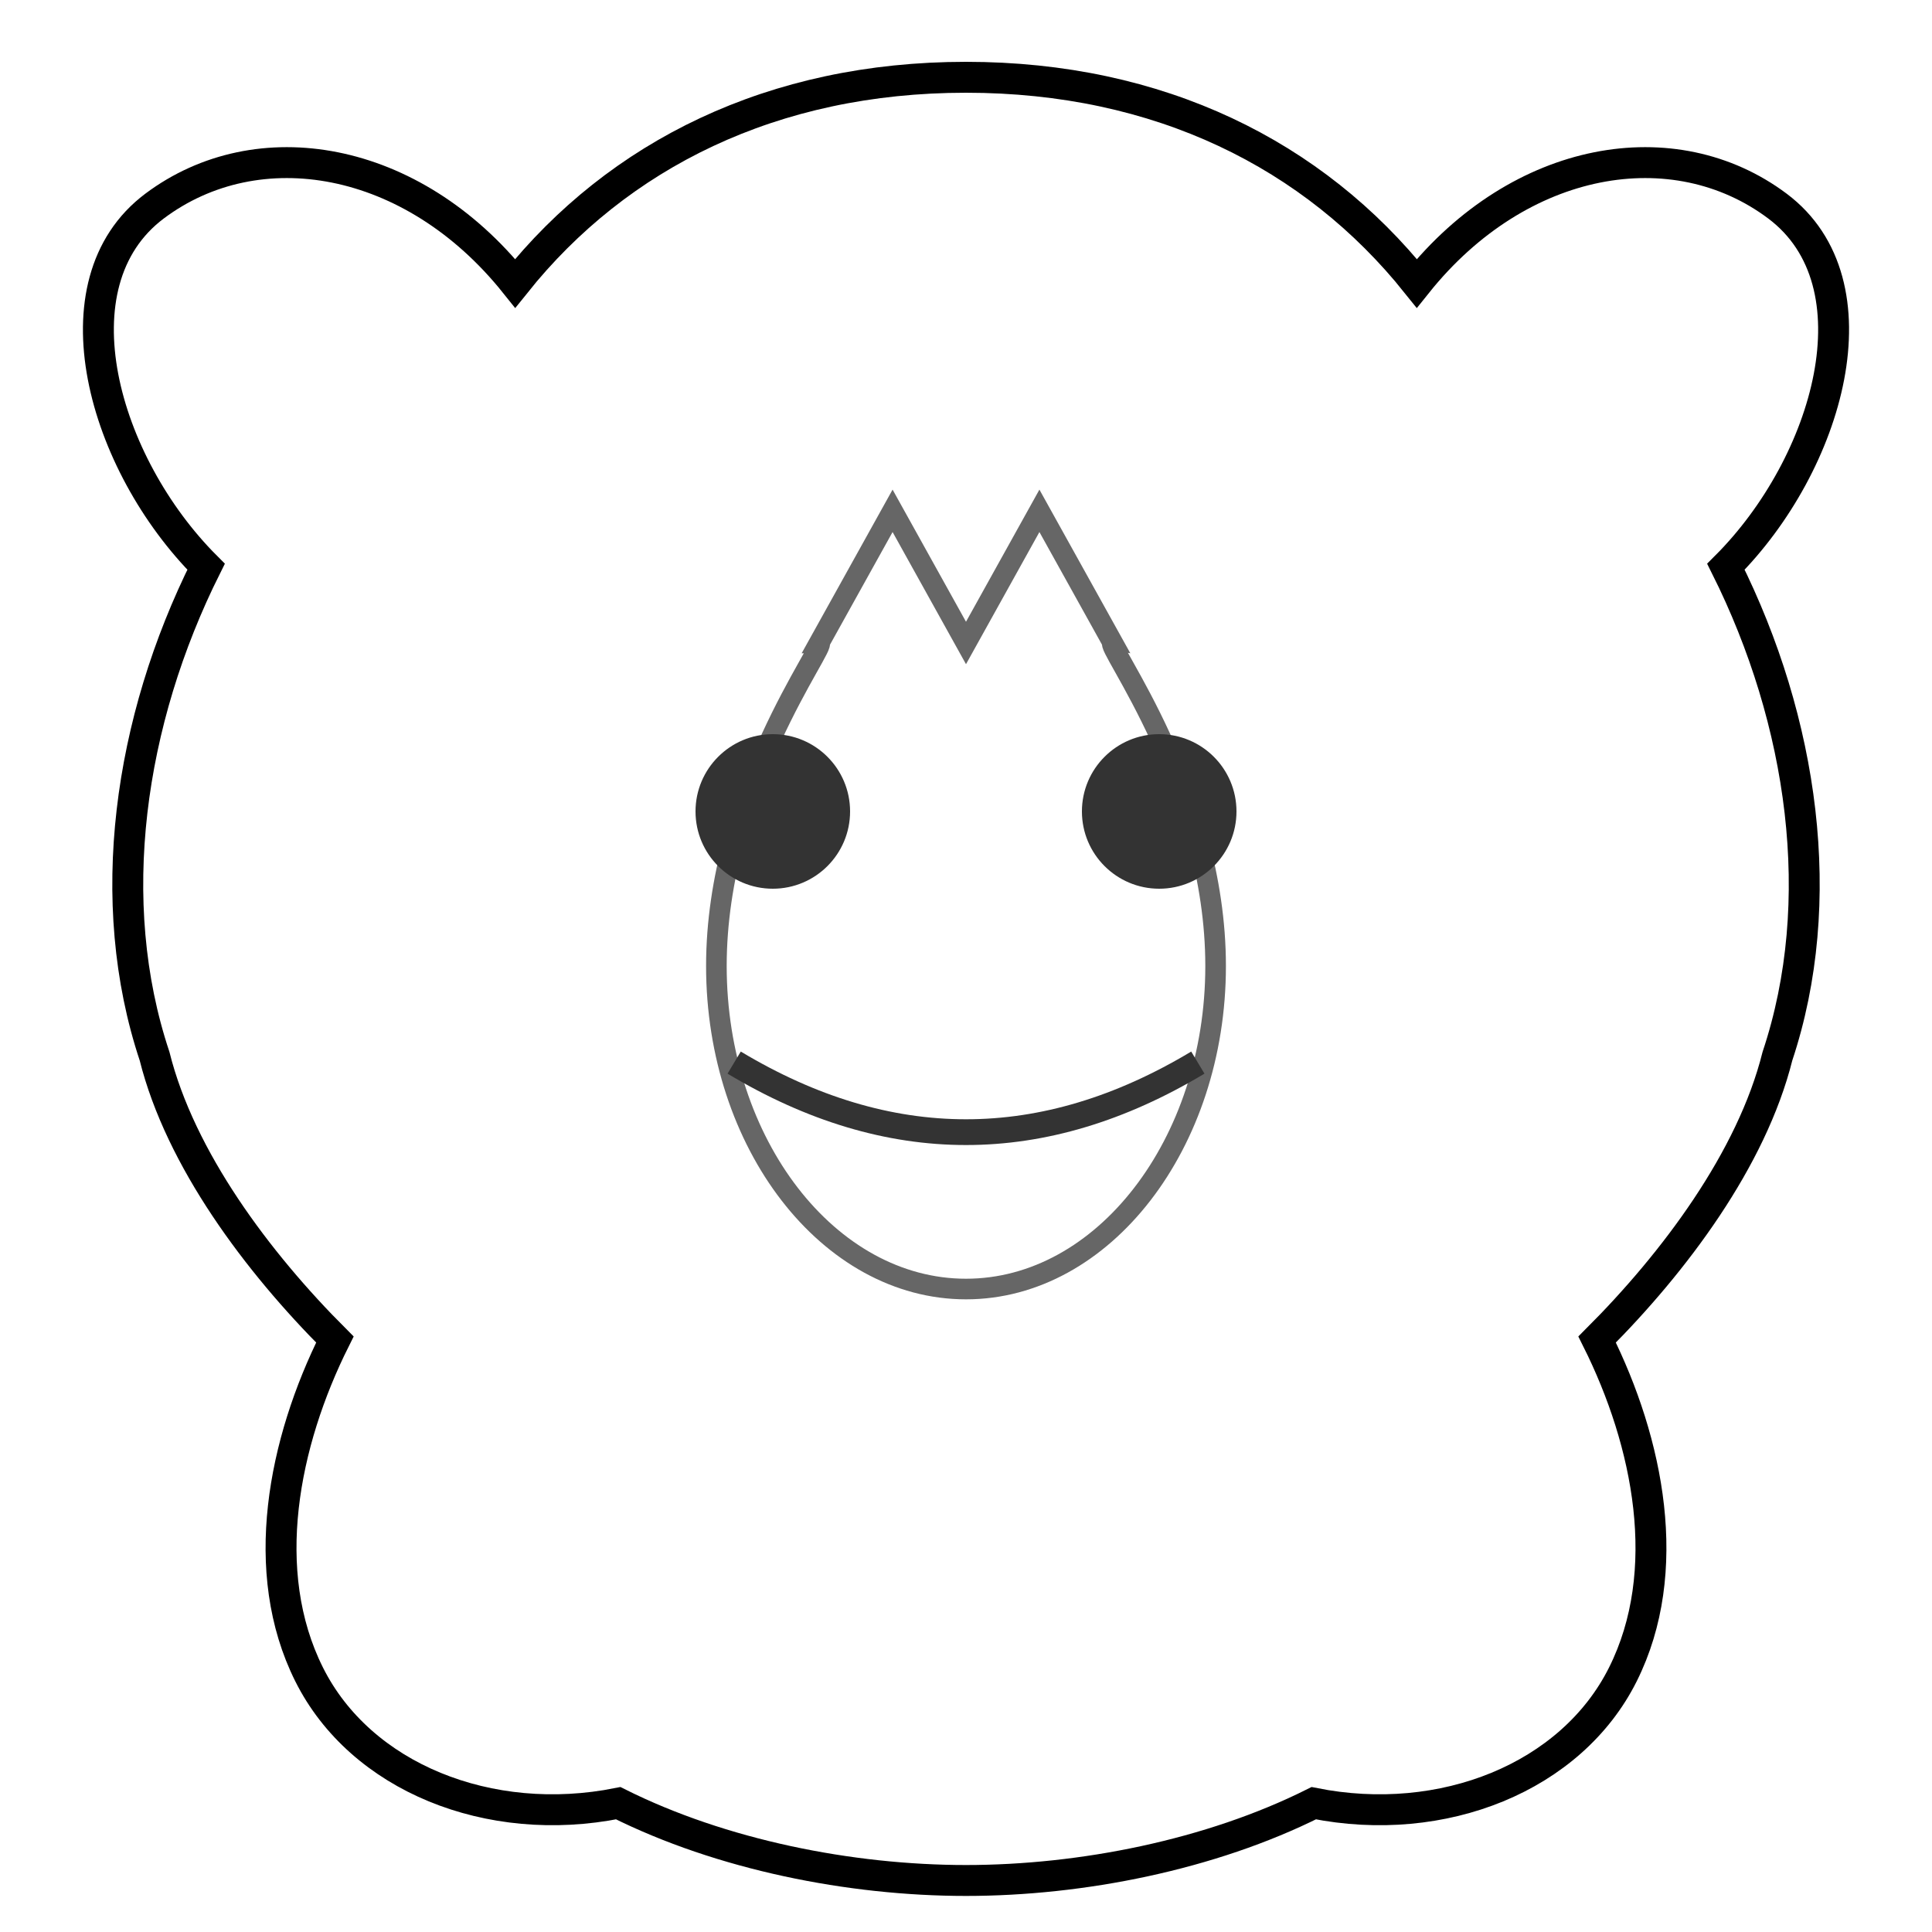
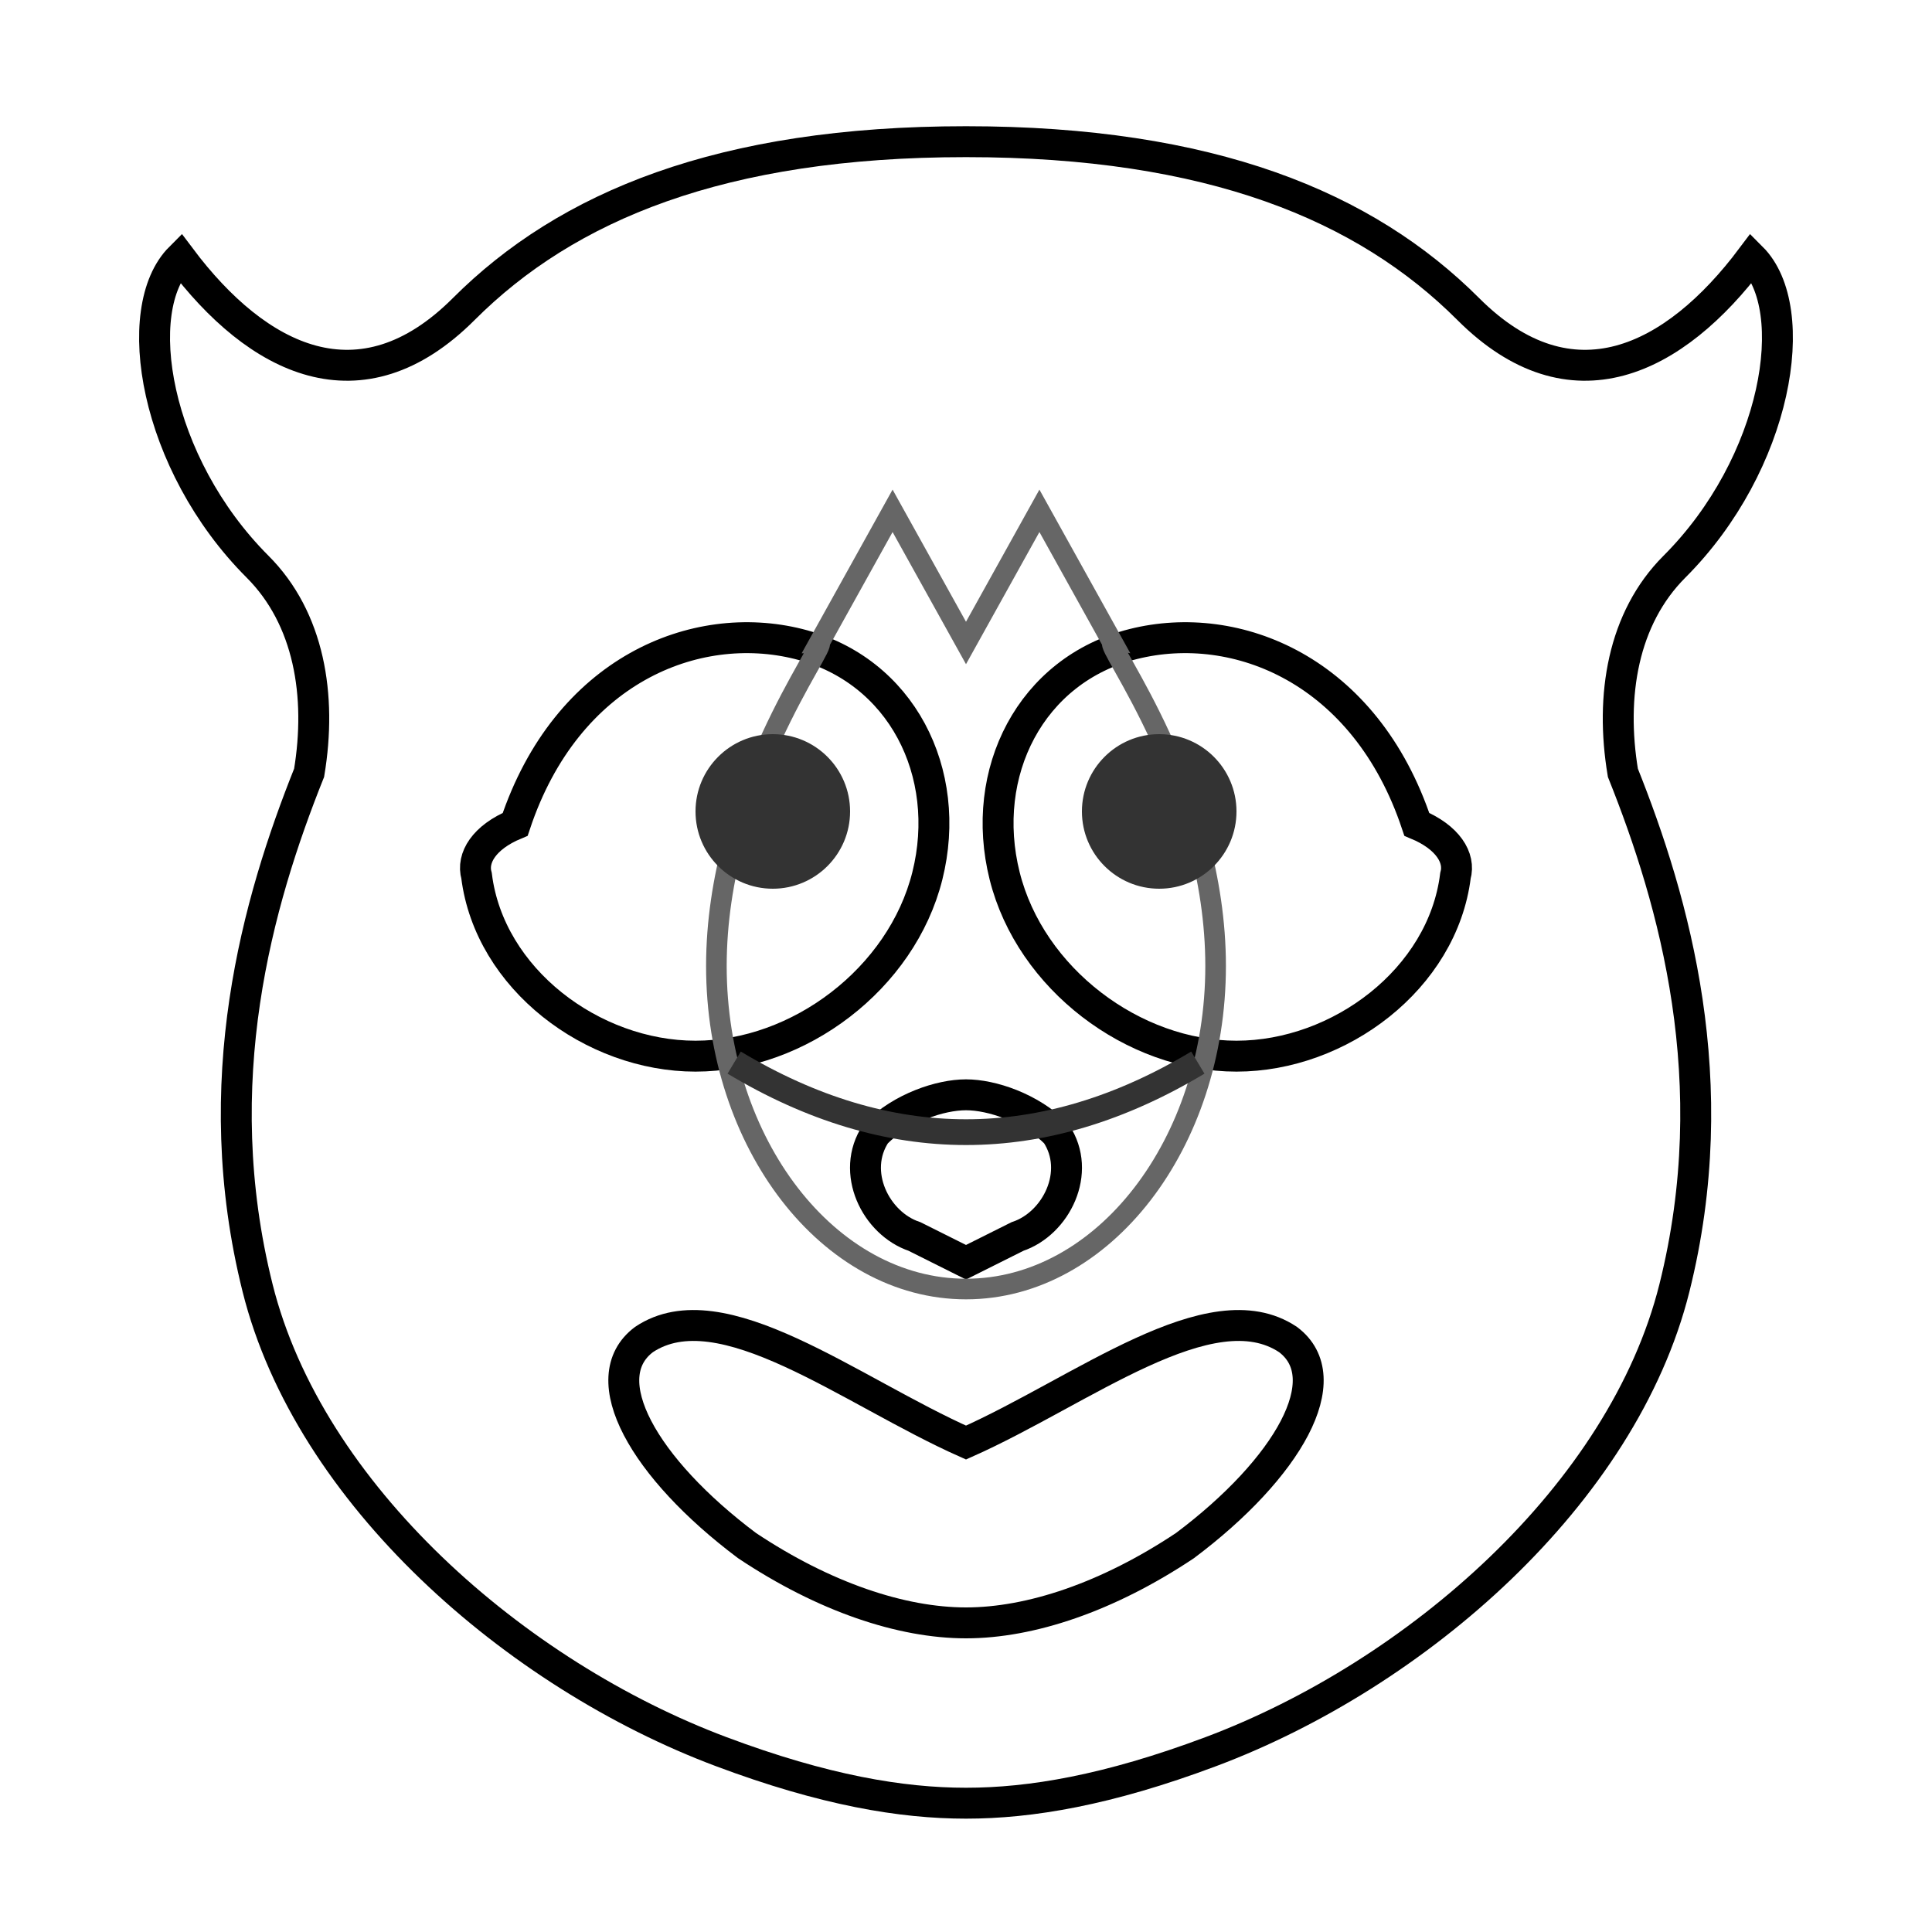
<svg xmlns="http://www.w3.org/2000/svg" width="75.0mm" height="75.0mm" viewBox="0 0 75.0 75.0">
  <rect width="75.0mm" height="75.0mm" fill="white" />
  <g id="outer">
-     <path id="outer_contour" d="M 37.5,3 C 30,3 24,6 20,11 C 16,6 10,5 6,8 C 2,11 4,18 8,22 C 5,28 4,35 6,41 C 7,45 10,49 13,52 C 11,56 10,61 12,65 C 14,69 19,71 24,70 C 28,72 33,73 37.5,73 C 42,73 47,72 51,70 C 56,71 61,69 63,65 C 65,61 64,56 62,52 C 65,49 68,45 69,41 C 71,35 70,28 67,22 C 71,18 73,11 69,8 C 65,5 59,6 55,11 C 51,6 45,3 37.5,3 Z" fill="none" stroke="#000000" stroke-width="1.2" />
+     <path id="outer_contour" d="M 37.5,5.5 C 28.0,5.5 22.0,8.0 18.0,12.0 C 14.0,16.0 10.0,14.0 7.0,10.0 C 5.0,12.0 6.0,18.0 10.0,22.0 C 12.0,24.0 12.5,27.0 12.0,30.0 C 10.0,35.0 8.0,42.0 10.0,50.0 C 12.0,58.0 20.0,65.0 28.0,68.0 C 32.0,69.5 35.0,70.0 37.5,70.0 C 40.0,70.0 43.0,69.5 47.0,68.0 C 55.0,65.0 63.0,58.0 65.0,50.0 C 67.0,42.0 65.0,35.0 63.0,30.0 C 62.5,27.0 63.0,24.0 65.0,22.0 C 69.0,18.0 70.0,12.0 68.0,10.0 C 65.0,14.0 61.0,16.0 57.0,12.0 C 53.0,8.0 47.0,5.5 37.5,5.5 Z M 20.0,32.0 C 22.0,26.0 27.0,24.0 31.0,25.0 C 35.0,26.0 37.0,30.0 36.0,34.0 C 35.0,38.0 31.0,41.0 27.0,41.0 C 23.0,41.0 19.0,38.0 18.5,34.0 C 18.3,33.3 18.8,32.5 20.0,32.0 Z M 55.0,32.0 C 53.0,26.0 48.0,24.0 44.0,25.0 C 40.0,26.0 38.0,30.0 39.0,34.0 C 40.0,38.0 44.0,41.0 48.0,41.0 C 52.0,41.0 56.0,38.0 56.5,34.0 C 56.7,33.3 56.2,32.5 55.0,32.0 Z M 34.0,44.0 C 35.0,43.0 36.5,42.5 37.5,42.5 C 38.5,42.5 40.0,43.0 41.0,44.0 C 42.0,45.5 41.0,47.5 39.5,48.0 C 38.5,48.5 37.5,49.0 37.5,49.0 C 37.5,49.0 36.5,48.5 35.5,48.0 C 34.0,47.5 33.0,45.5 34.0,44.0 Z M 25.0,52.0 C 28.0,50.0 33.0,54.0 37.5,56.0 C 42.0,54.0 47.0,50.0 50.0,52.0 C 52.0,53.5 50.0,57.0 46.0,60.0 C 43.0,62.0 40.0,63.0 37.5,63.0 C 35.0,63.0 32.0,62.0 29.0,60.0 C 25.0,57.0 23.0,53.5 25.0,52.0 Z" fill="none" stroke="#000000" stroke-width="1.2" />
  </g>
  <g id="stamp">
    <path id="stamp_outline" d="M 37.50,50.04 C 42.83,50.04 47.19,44.40 47.19,37.50 C 47.19,30.60 42.83,24.96 43.20,24.96 L 40.35,19.83 L 37.50,24.96 L 34.65,19.83 L 31.80,24.96 C 32.17,24.96 27.81,30.60 27.81,37.50 C 27.81,44.40 32.17,50.04 37.50,50.04 Z" fill="none" stroke="#666666" stroke-width="0.8" />
    <circle id="eye_l" cx="30.00" cy="31.50" r="3.00" fill="#333333" />
    <circle id="eye_r" cx="45.00" cy="31.50" r="3.00" fill="#333333" />
    <path id="smile" d="M 28.50,41.25 Q 37.50,46.65 46.50,41.25" fill="none" stroke="#333333" stroke-width="1.0" />
  </g>
</svg>
